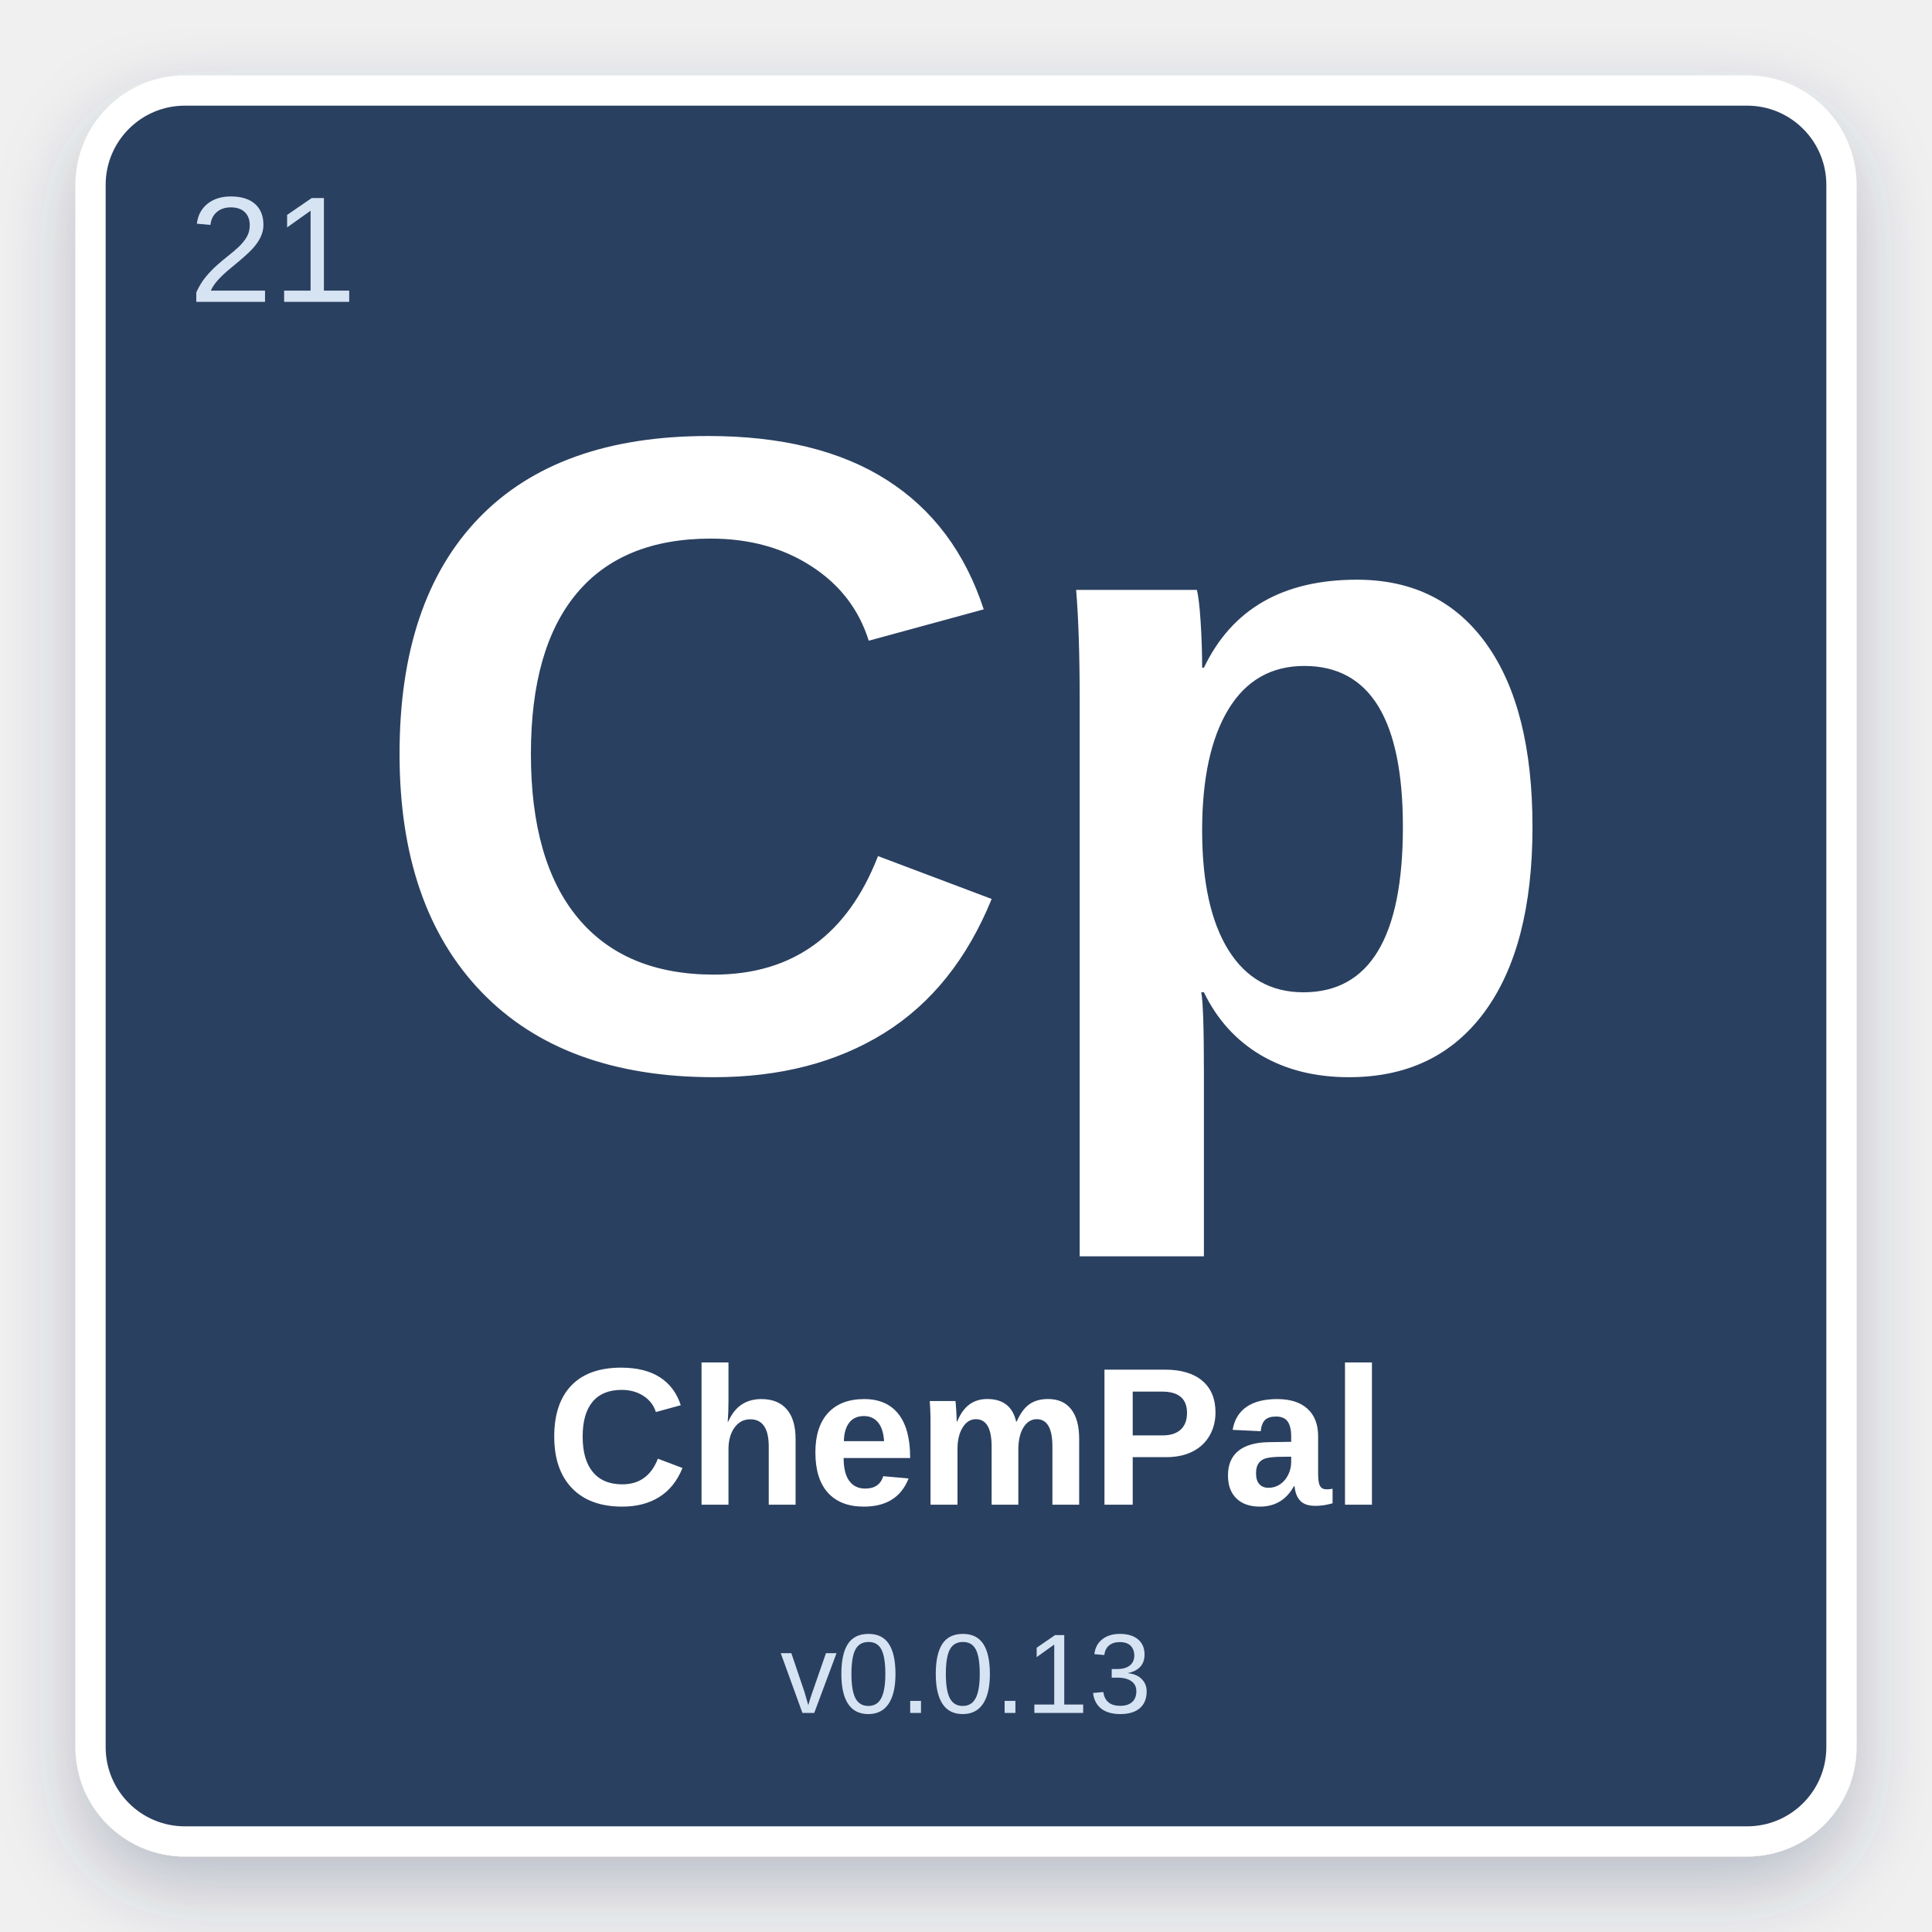
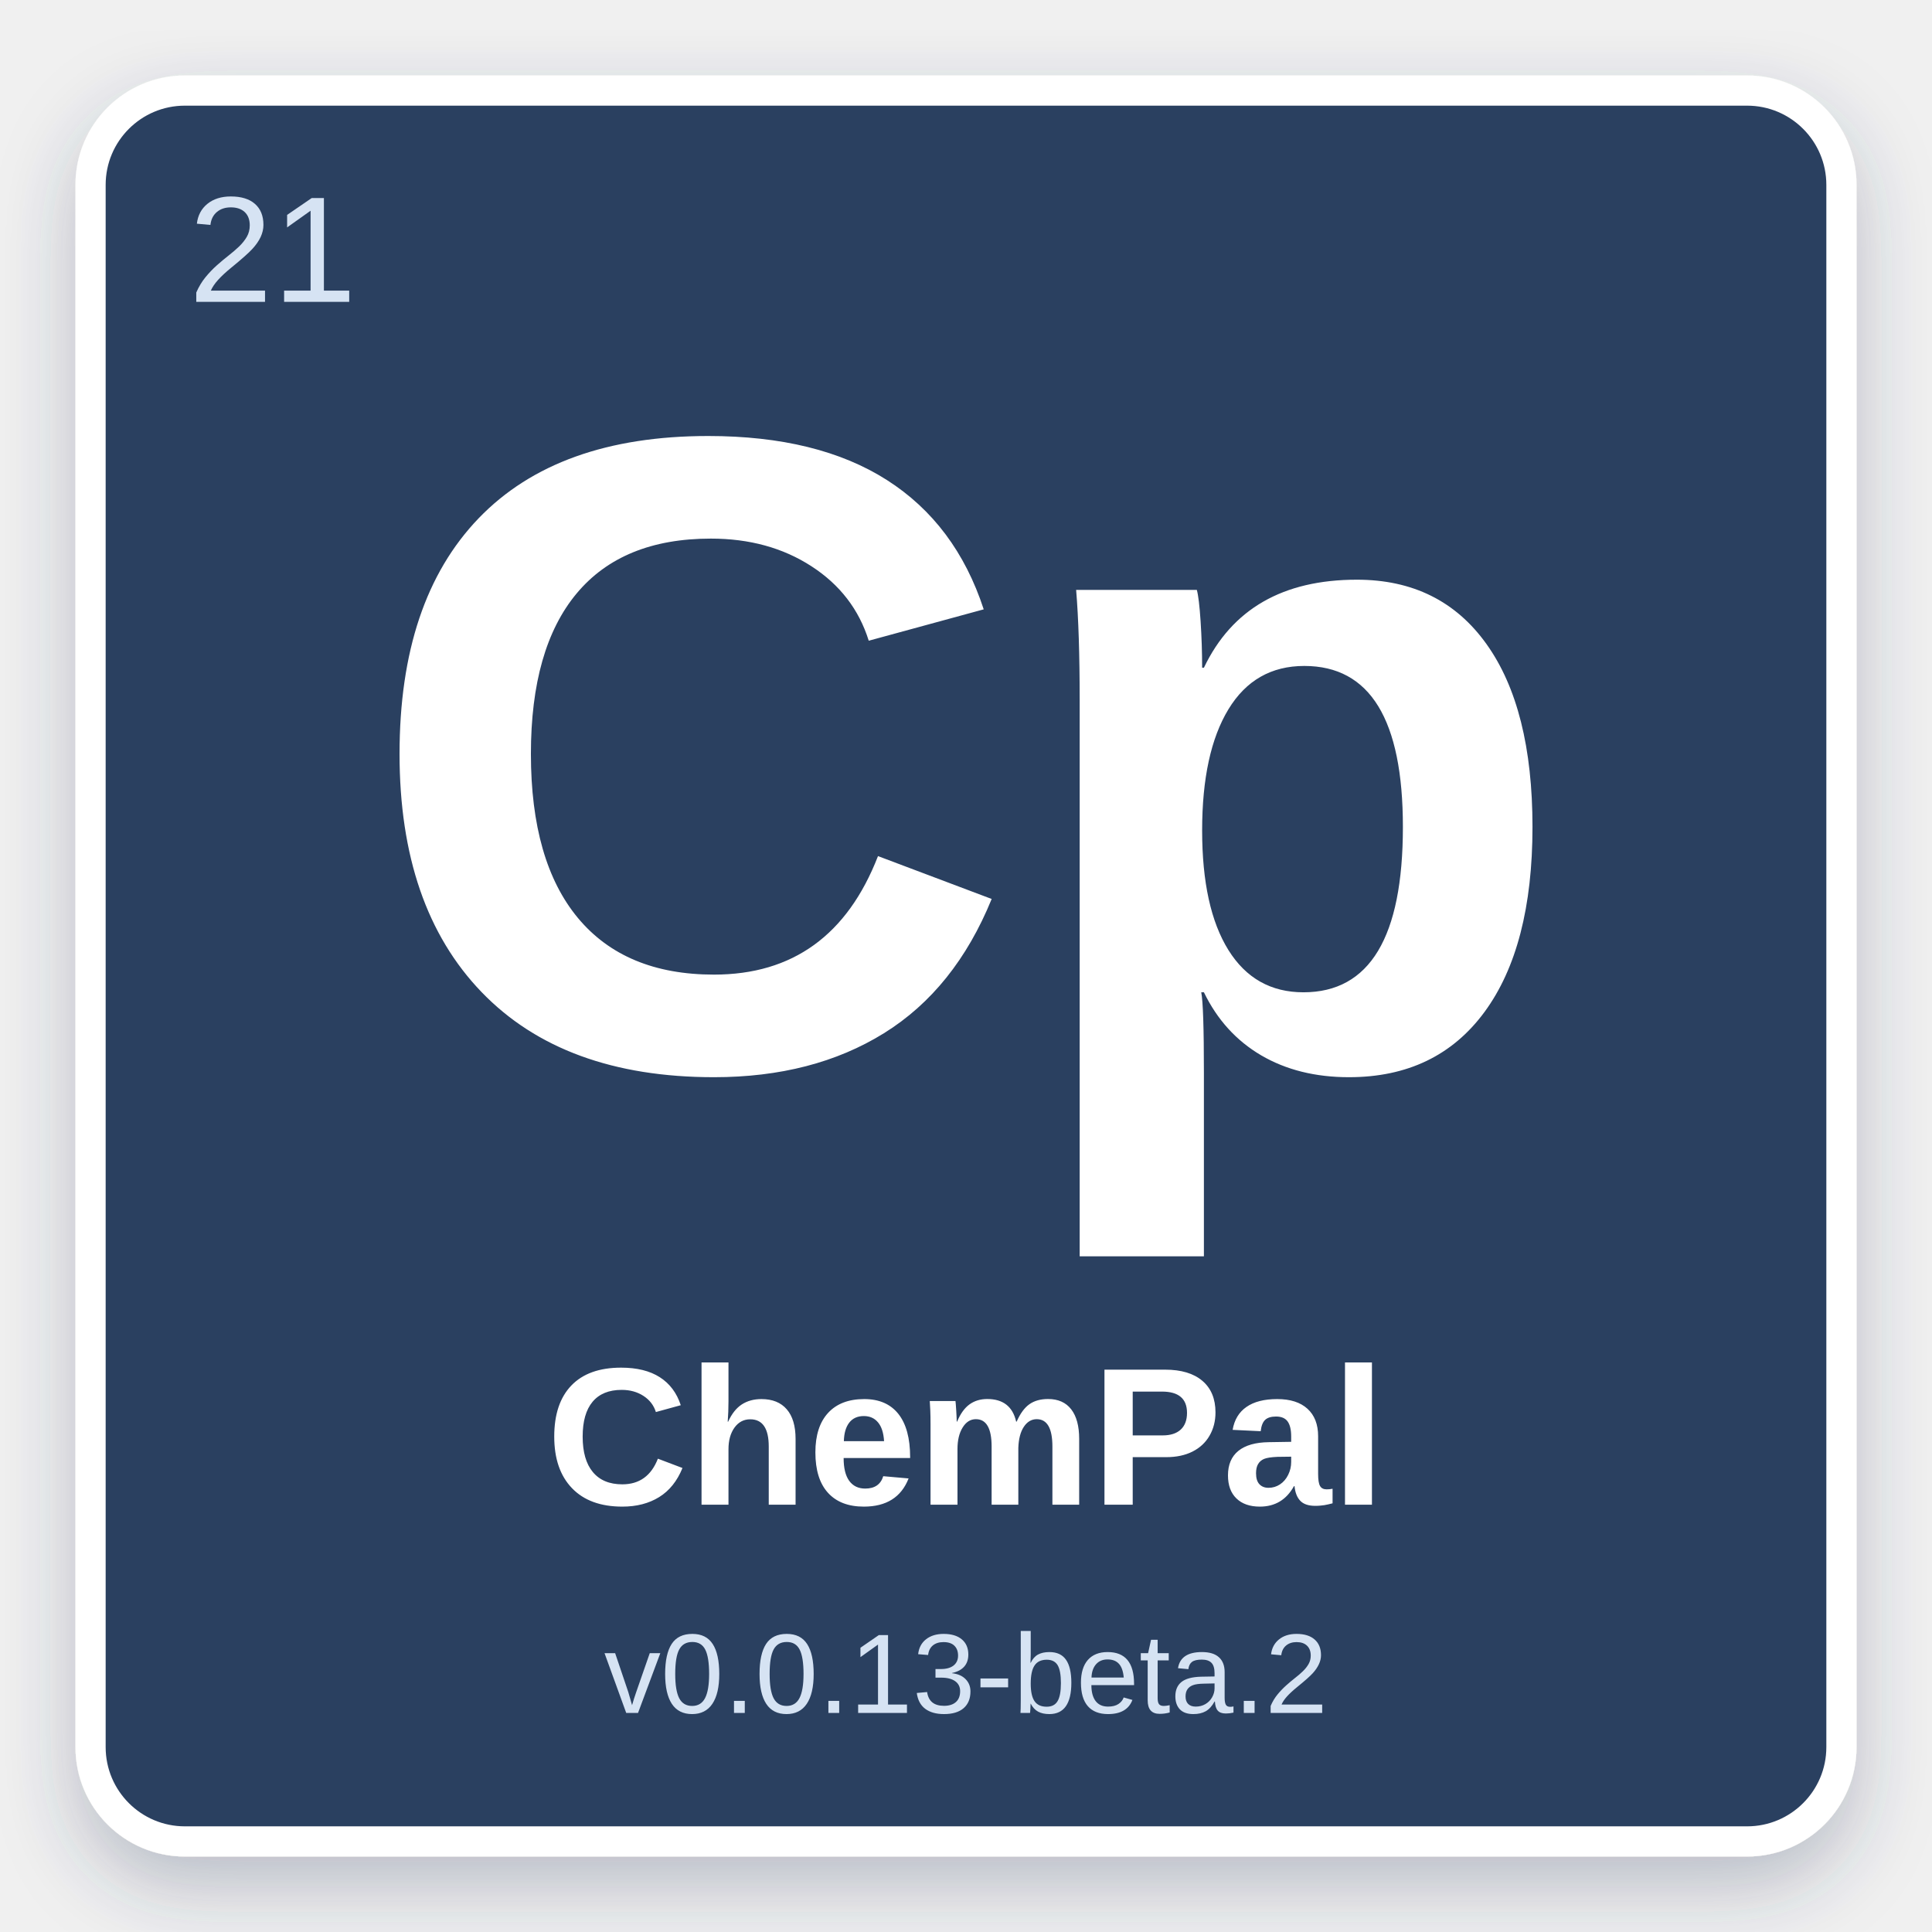
<svg xmlns="http://www.w3.org/2000/svg" width="512" height="512" viewBox="0 0 512 512">
  <defs>
    <filter id="shadow" x="-10%" y="-10%" width="120%" height="120%">
      <feDropShadow dx="0" dy="8" stdDeviation="10" flood-color="#2C4060" flood-opacity="0.28" />
    </filter>
  </defs>
  <rect x="24" y="24" width="464" height="464" rx="25" fill="#2C4060" stroke="#ffffff" stroke-width="8" filter="url(#shadow)" />
  <text x="50" y="80" font-family="Arial, Helvetica, sans-serif" font-size="40" fill="#D6E3F3" font-weight="normal">21</text>
  <text x="50%" y="42%" text-anchor="middle" font-family="Arial, Helvetica, sans-serif" font-size="240" fill="#ffffff" font-weight="bold" dominant-baseline="middle">Cp</text>
  <text x="50%" y="75%" text-anchor="middle" font-family="Arial, Helvetica, sans-serif" font-size="52" fill="#ffffff" font-weight="bold" dominant-baseline="middle">ChemPal</text>
-   <text x="50%" y="87%" text-anchor="middle" font-family="Arial, Helvetica, sans-serif" font-size="30" fill="#D6E3F3" font-weight="normal" dominant-baseline="middle">v0.0.13</text>
+   <text x="50%" y="87%" text-anchor="middle" font-family="Arial, Helvetica, sans-serif" font-size="30" fill="#D6E3F3" font-weight="normal" dominant-baseline="middle">v0.0.13-beta.2</text>
</svg>
